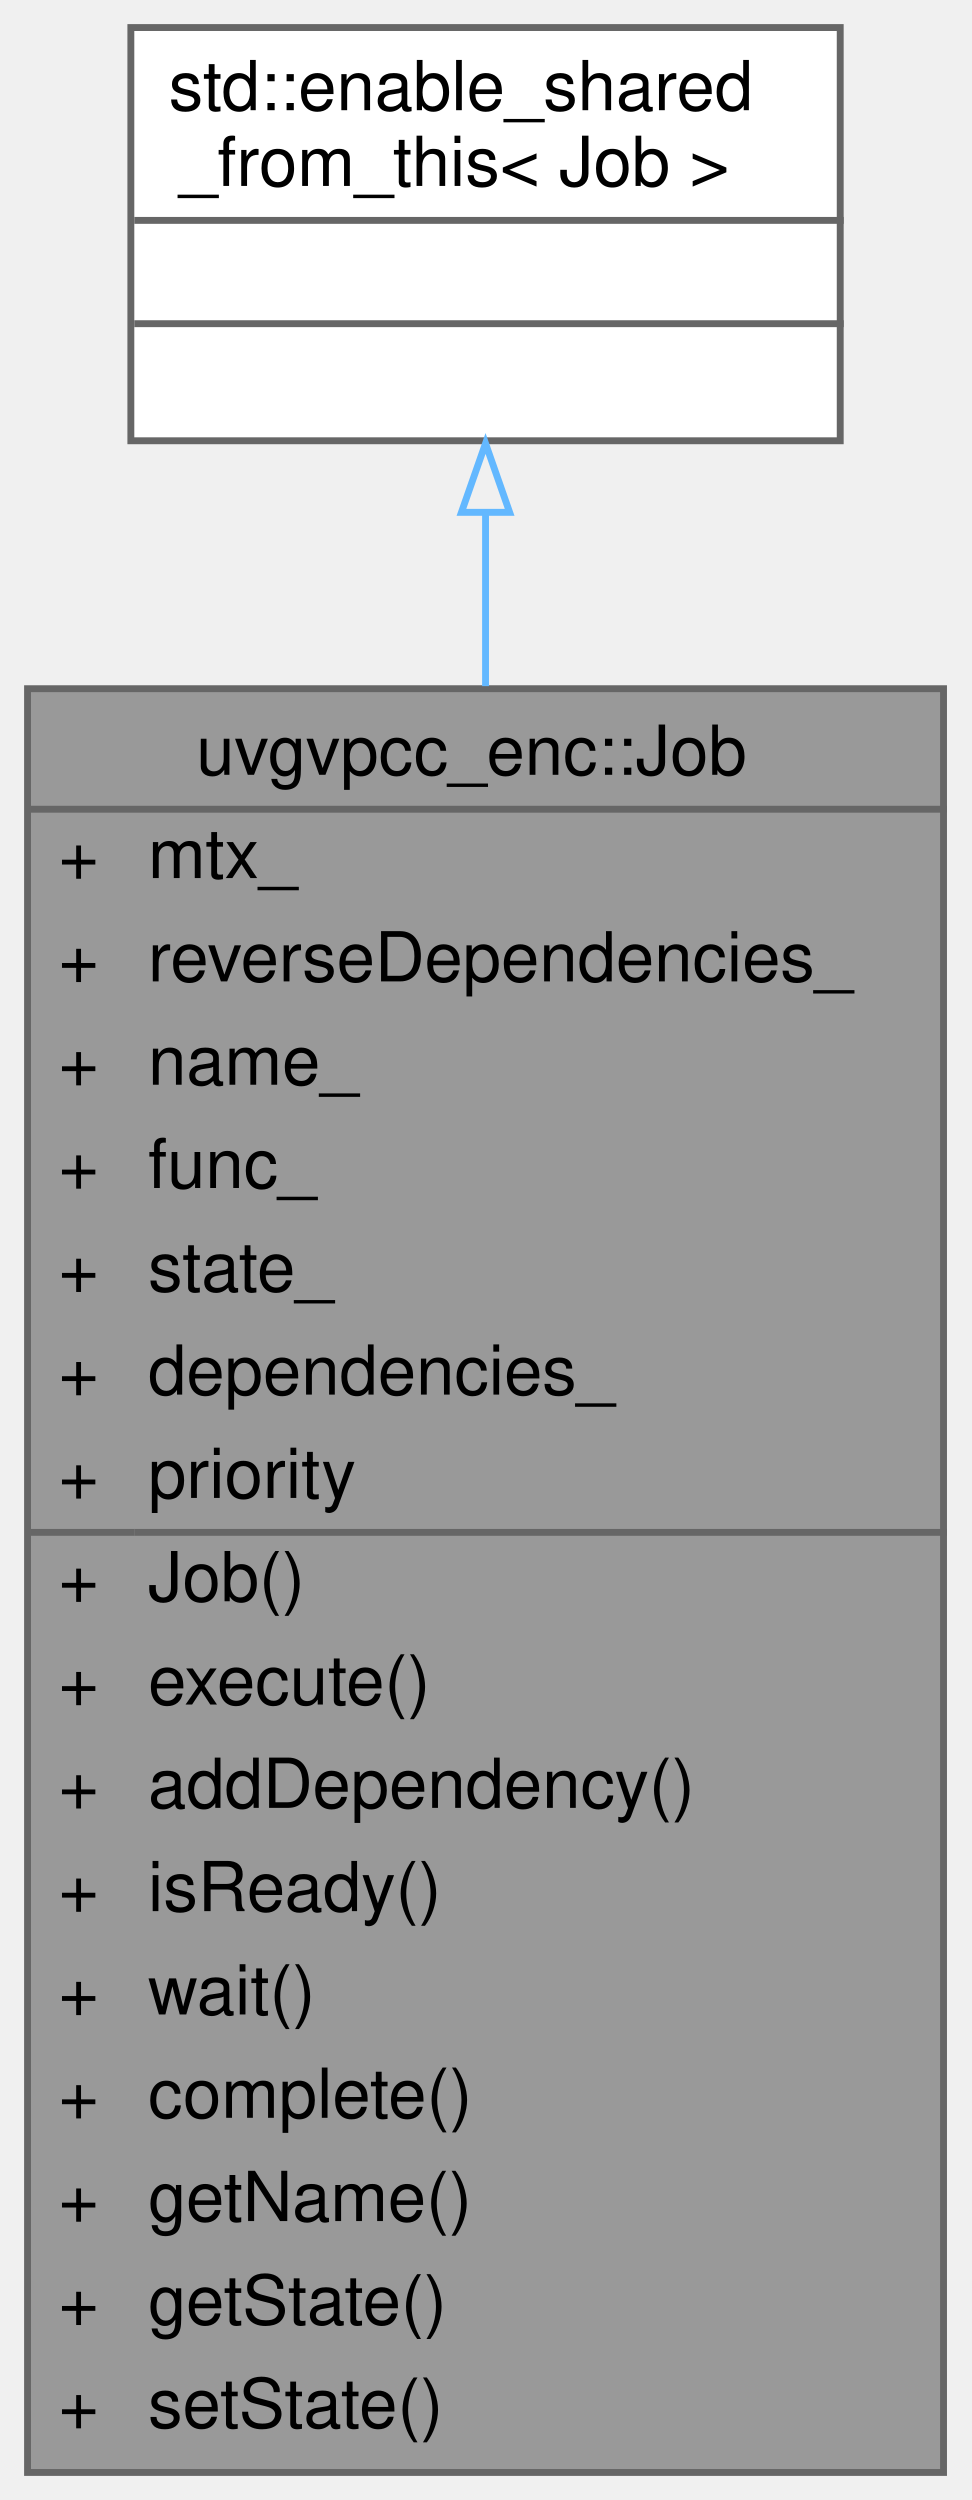
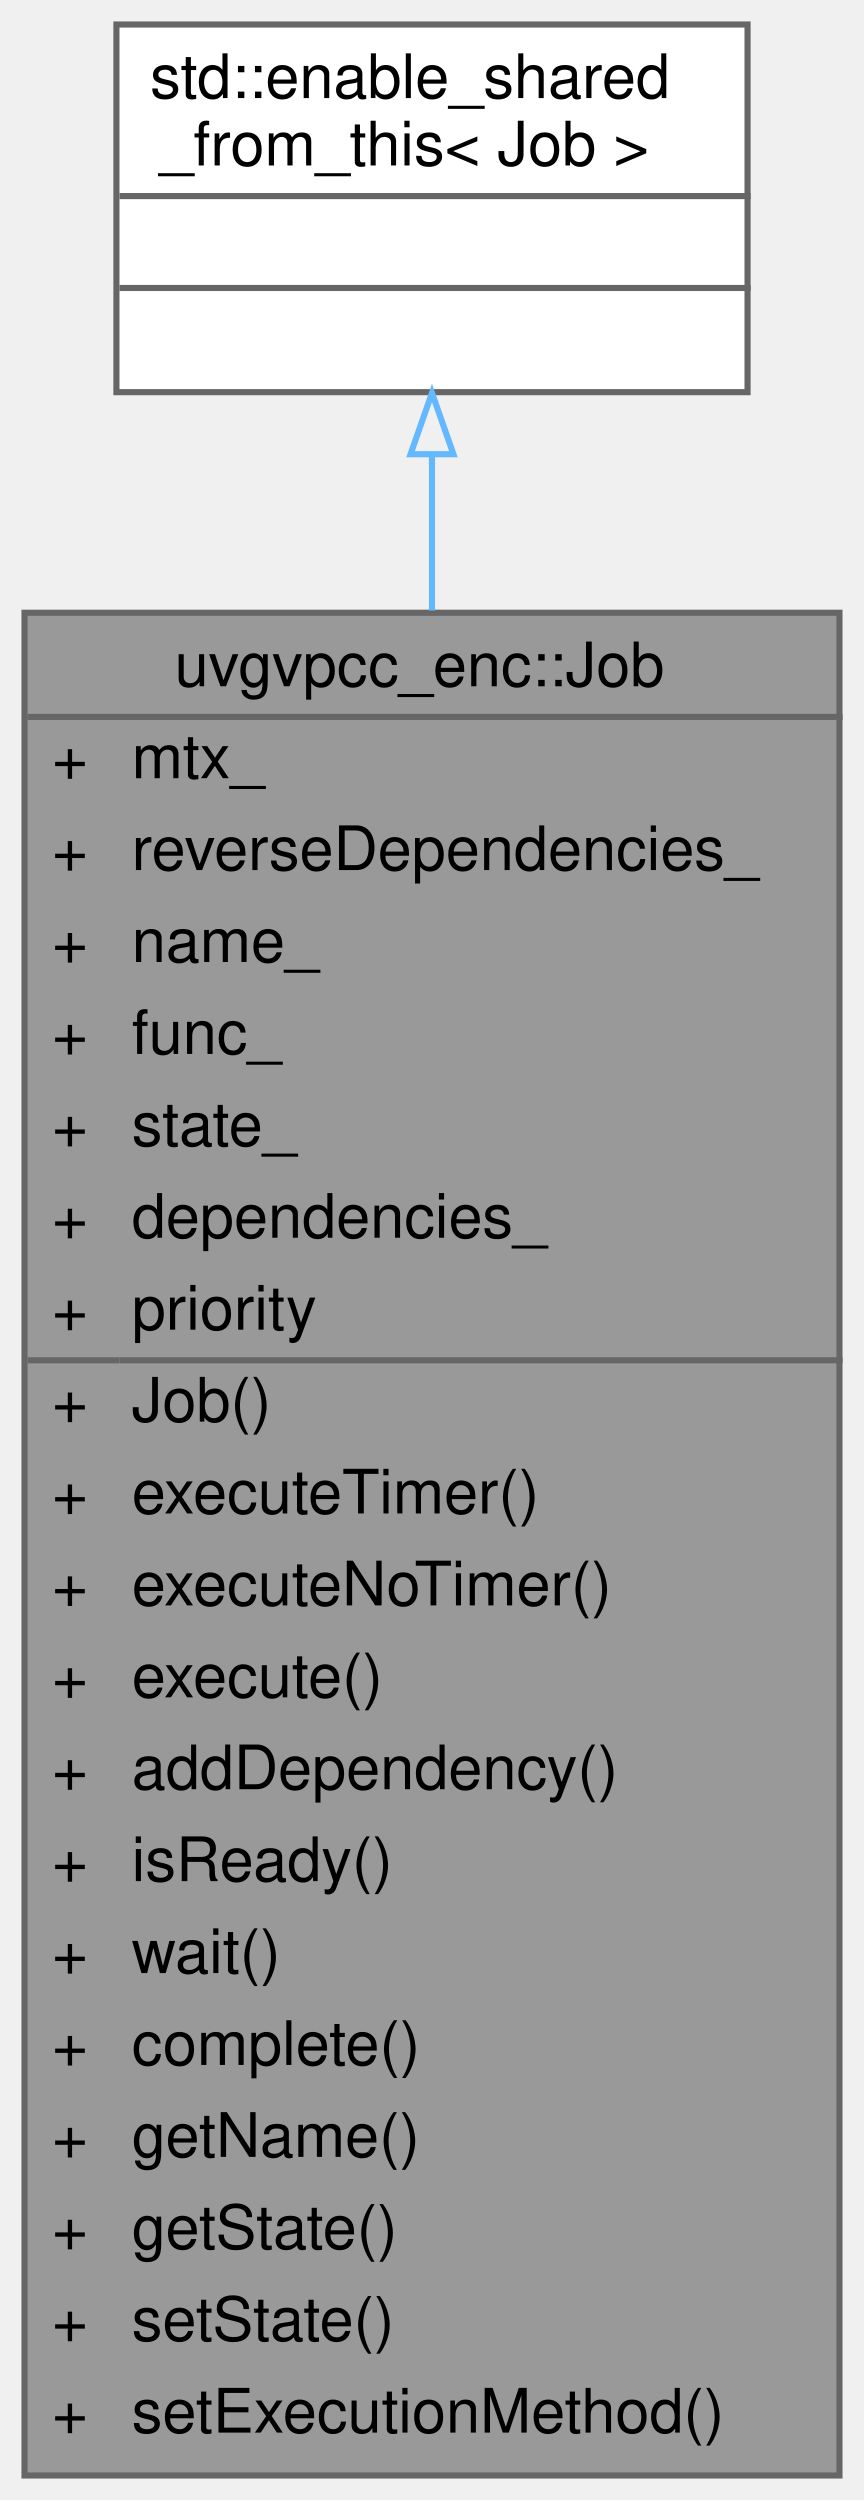
- <svg xmlns="http://www.w3.org/2000/svg" xmlns:xlink="http://www.w3.org/1999/xlink" width="141pt" height="363pt" viewBox="0.00 0.00 141.00 363.00">
-   <g id="graph0" class="graph" transform="scale(1 1) rotate(0) translate(4 359)">
+ <svg xmlns="http://www.w3.org/2000/svg" xmlns:xlink="http://www.w3.org/1999/xlink" width="141pt" height="408pt" viewBox="0.00 0.00 141.00 408.00">
+   <g id="graph0" class="graph" transform="scale(1 1) rotate(0) translate(4 404)">
    <g id="Node000001" class="node">
      <g id="a_Node000001">
        <a xlink:title=" ">
-           <polygon fill="#999999" stroke="transparent" points="133,-259 0,-259 0,0 133,0 133,-259" />
-           <text text-anchor="start" x="24.5" y="-246.5" font-family="Helvetica,sans-Serif" font-size="10.00">uvgvpcc_enc::Job</text>
-           <text text-anchor="start" x="4.5" y="-231.5" font-family="Helvetica,sans-Serif" font-size="10.00">+</text>
-           <text text-anchor="start" x="17.5" y="-231.5" font-family="Helvetica,sans-Serif" font-size="10.00">mtx_</text>
-           <text text-anchor="start" x="4.5" y="-216.5" font-family="Helvetica,sans-Serif" font-size="10.00">+</text>
-           <text text-anchor="start" x="17.5" y="-216.5" font-family="Helvetica,sans-Serif" font-size="10.00">reverseDependencies_</text>
-           <text text-anchor="start" x="4.5" y="-201.5" font-family="Helvetica,sans-Serif" font-size="10.00">+</text>
-           <text text-anchor="start" x="17.5" y="-201.5" font-family="Helvetica,sans-Serif" font-size="10.00">name_</text>
-           <text text-anchor="start" x="4.5" y="-186.5" font-family="Helvetica,sans-Serif" font-size="10.00">+</text>
-           <text text-anchor="start" x="17.5" y="-186.5" font-family="Helvetica,sans-Serif" font-size="10.00">func_</text>
-           <text text-anchor="start" x="4.5" y="-171.5" font-family="Helvetica,sans-Serif" font-size="10.00">+</text>
-           <text text-anchor="start" x="17.5" y="-171.5" font-family="Helvetica,sans-Serif" font-size="10.00">state_</text>
-           <text text-anchor="start" x="4.5" y="-156.5" font-family="Helvetica,sans-Serif" font-size="10.00">+</text>
-           <text text-anchor="start" x="17.5" y="-156.5" font-family="Helvetica,sans-Serif" font-size="10.00">dependencies_</text>
-           <text text-anchor="start" x="4.5" y="-141.5" font-family="Helvetica,sans-Serif" font-size="10.00">+</text>
-           <text text-anchor="start" x="17.5" y="-141.5" font-family="Helvetica,sans-Serif" font-size="10.00">priority</text>
-           <text text-anchor="start" x="4.5" y="-126.5" font-family="Helvetica,sans-Serif" font-size="10.00">+</text>
-           <text text-anchor="start" x="17.5" y="-126.5" font-family="Helvetica,sans-Serif" font-size="10.00">Job()</text>
-           <text text-anchor="start" x="4.5" y="-111.5" font-family="Helvetica,sans-Serif" font-size="10.00">+</text>
-           <text text-anchor="start" x="17.5" y="-111.5" font-family="Helvetica,sans-Serif" font-size="10.00">execute()</text>
-           <text text-anchor="start" x="4.5" y="-96.5" font-family="Helvetica,sans-Serif" font-size="10.00">+</text>
-           <text text-anchor="start" x="17.5" y="-96.5" font-family="Helvetica,sans-Serif" font-size="10.00">addDependency()</text>
-           <text text-anchor="start" x="4.5" y="-81.5" font-family="Helvetica,sans-Serif" font-size="10.00">+</text>
-           <text text-anchor="start" x="17.5" y="-81.5" font-family="Helvetica,sans-Serif" font-size="10.00">isReady()</text>
-           <text text-anchor="start" x="4.5" y="-66.5" font-family="Helvetica,sans-Serif" font-size="10.00">+</text>
-           <text text-anchor="start" x="17.5" y="-66.5" font-family="Helvetica,sans-Serif" font-size="10.00">wait()</text>
-           <text text-anchor="start" x="4.5" y="-51.5" font-family="Helvetica,sans-Serif" font-size="10.00">+</text>
-           <text text-anchor="start" x="17.5" y="-51.5" font-family="Helvetica,sans-Serif" font-size="10.00">complete()</text>
-           <text text-anchor="start" x="4.5" y="-36.5" font-family="Helvetica,sans-Serif" font-size="10.00">+</text>
-           <text text-anchor="start" x="17.5" y="-36.5" font-family="Helvetica,sans-Serif" font-size="10.00">getName()</text>
-           <text text-anchor="start" x="4.5" y="-21.5" font-family="Helvetica,sans-Serif" font-size="10.00">+</text>
-           <text text-anchor="start" x="17.5" y="-21.5" font-family="Helvetica,sans-Serif" font-size="10.00">getState()</text>
-           <text text-anchor="start" x="4.5" y="-6.5" font-family="Helvetica,sans-Serif" font-size="10.00">+</text>
-           <text text-anchor="start" x="17.5" y="-6.5" font-family="Helvetica,sans-Serif" font-size="10.00">setState()</text>
-           <polygon fill="#666666" stroke="#666666" points="0.5,-241.5 0.5,-241.5 133.5,-241.5 133.5,-241.5 0.5,-241.5" />
-           <polygon fill="#666666" stroke="#666666" points="0.5,-136.5 0.5,-136.5 15.5,-136.5 15.5,-136.5 0.5,-136.5" />
-           <polygon fill="#666666" stroke="#666666" points="15.5,-136.5 15.5,-136.5 133.5,-136.5 133.5,-136.5 15.5,-136.5" />
-           <polygon fill="none" stroke="#666666" points="0,0 0,-259 133,-259 133,0 0,0" />
+           <polygon fill="#999999" stroke="transparent" points="133,-304 0,-304 0,0 133,0 133,-304" />
+           <text text-anchor="start" x="24.5" y="-292" font-family="Helvetica,sans-Serif" font-size="10.00">uvgvpcc_enc::Job</text>
+           <text text-anchor="start" x="4.5" y="-277" font-family="Helvetica,sans-Serif" font-size="10.00">+</text>
+           <text text-anchor="start" x="17.5" y="-277" font-family="Helvetica,sans-Serif" font-size="10.00">mtx_</text>
+           <text text-anchor="start" x="4.5" y="-262" font-family="Helvetica,sans-Serif" font-size="10.00">+</text>
+           <text text-anchor="start" x="17.5" y="-262" font-family="Helvetica,sans-Serif" font-size="10.00">reverseDependencies_</text>
+           <text text-anchor="start" x="4.5" y="-247" font-family="Helvetica,sans-Serif" font-size="10.00">+</text>
+           <text text-anchor="start" x="17.5" y="-247" font-family="Helvetica,sans-Serif" font-size="10.00">name_</text>
+           <text text-anchor="start" x="4.5" y="-232" font-family="Helvetica,sans-Serif" font-size="10.00">+</text>
+           <text text-anchor="start" x="17.5" y="-232" font-family="Helvetica,sans-Serif" font-size="10.00">func_</text>
+           <text text-anchor="start" x="4.5" y="-217" font-family="Helvetica,sans-Serif" font-size="10.00">+</text>
+           <text text-anchor="start" x="17.5" y="-217" font-family="Helvetica,sans-Serif" font-size="10.00">state_</text>
+           <text text-anchor="start" x="4.5" y="-202" font-family="Helvetica,sans-Serif" font-size="10.00">+</text>
+           <text text-anchor="start" x="17.5" y="-202" font-family="Helvetica,sans-Serif" font-size="10.00">dependencies_</text>
+           <text text-anchor="start" x="4.5" y="-187" font-family="Helvetica,sans-Serif" font-size="10.00">+</text>
+           <text text-anchor="start" x="17.5" y="-187" font-family="Helvetica,sans-Serif" font-size="10.00">priority</text>
+           <text text-anchor="start" x="4.5" y="-172" font-family="Helvetica,sans-Serif" font-size="10.00">+</text>
+           <text text-anchor="start" x="17.5" y="-172" font-family="Helvetica,sans-Serif" font-size="10.00">Job()</text>
+           <text text-anchor="start" x="4.5" y="-157" font-family="Helvetica,sans-Serif" font-size="10.00">+</text>
+           <text text-anchor="start" x="17.5" y="-157" font-family="Helvetica,sans-Serif" font-size="10.00">executeTimer()</text>
+           <text text-anchor="start" x="4.5" y="-142" font-family="Helvetica,sans-Serif" font-size="10.00">+</text>
+           <text text-anchor="start" x="17.5" y="-142" font-family="Helvetica,sans-Serif" font-size="10.00">executeNoTimer()</text>
+           <text text-anchor="start" x="4.5" y="-127" font-family="Helvetica,sans-Serif" font-size="10.00">+</text>
+           <text text-anchor="start" x="17.5" y="-127" font-family="Helvetica,sans-Serif" font-size="10.00">execute()</text>
+           <text text-anchor="start" x="4.5" y="-112" font-family="Helvetica,sans-Serif" font-size="10.00">+</text>
+           <text text-anchor="start" x="17.5" y="-112" font-family="Helvetica,sans-Serif" font-size="10.00">addDependency()</text>
+           <text text-anchor="start" x="4.5" y="-97" font-family="Helvetica,sans-Serif" font-size="10.00">+</text>
+           <text text-anchor="start" x="17.5" y="-97" font-family="Helvetica,sans-Serif" font-size="10.00">isReady()</text>
+           <text text-anchor="start" x="4.5" y="-82" font-family="Helvetica,sans-Serif" font-size="10.00">+</text>
+           <text text-anchor="start" x="17.5" y="-82" font-family="Helvetica,sans-Serif" font-size="10.00">wait()</text>
+           <text text-anchor="start" x="4.5" y="-67" font-family="Helvetica,sans-Serif" font-size="10.00">+</text>
+           <text text-anchor="start" x="17.5" y="-67" font-family="Helvetica,sans-Serif" font-size="10.00">complete()</text>
+           <text text-anchor="start" x="4.5" y="-52" font-family="Helvetica,sans-Serif" font-size="10.00">+</text>
+           <text text-anchor="start" x="17.5" y="-52" font-family="Helvetica,sans-Serif" font-size="10.00">getName()</text>
+           <text text-anchor="start" x="4.5" y="-37" font-family="Helvetica,sans-Serif" font-size="10.00">+</text>
+           <text text-anchor="start" x="17.5" y="-37" font-family="Helvetica,sans-Serif" font-size="10.00">getState()</text>
+           <text text-anchor="start" x="4.5" y="-22" font-family="Helvetica,sans-Serif" font-size="10.00">+</text>
+           <text text-anchor="start" x="17.5" y="-22" font-family="Helvetica,sans-Serif" font-size="10.00">setState()</text>
+           <text text-anchor="start" x="4.5" y="-7" font-family="Helvetica,sans-Serif" font-size="10.00">+</text>
+           <text text-anchor="start" x="17.5" y="-7" font-family="Helvetica,sans-Serif" font-size="10.00">setExecutionMethod()</text>
+           <polygon fill="#666666" stroke="#666666" points="0.5,-287 0.5,-287 133.5,-287 133.5,-287 0.5,-287" />
+           <polygon fill="#666666" stroke="#666666" points="0.5,-182 0.5,-182 15.5,-182 15.5,-182 0.5,-182" />
+           <polygon fill="#666666" stroke="#666666" points="15.5,-182 15.5,-182 133.5,-182 133.5,-182 15.5,-182" />
+           <polygon fill="none" stroke="#666666" points="0,0 0,-304 133,-304 133,0 0,0" />
        </a>
      </g>
    </g>
    <g id="Node000002" class="node">
      <g id="a_Node000002">
        <a xlink:title=" ">
-           <polygon fill="white" stroke="transparent" points="118,-355 15,-355 15,-295 118,-295 118,-355" />
-           <text text-anchor="start" x="20.5" y="-343" font-family="Helvetica,sans-Serif" font-size="10.00">std::enable_shared</text>
-           <text text-anchor="start" x="22" y="-332" font-family="Helvetica,sans-Serif" font-size="10.00">_from_this&lt; Job &gt;</text>
-           <text text-anchor="start" x="65" y="-317" font-family="Helvetica,sans-Serif" font-size="10.00"> </text>
-           <text text-anchor="start" x="65" y="-302" font-family="Helvetica,sans-Serif" font-size="10.00"> </text>
-           <polygon fill="#666666" stroke="#666666" points="15.5,-327 15.5,-327 118.5,-327 118.5,-327 15.5,-327" />
-           <polygon fill="#666666" stroke="#666666" points="15.5,-312 15.5,-312 118.5,-312 118.5,-312 15.5,-312" />
-           <polygon fill="none" stroke="#666666" points="15,-295 15,-355 118,-355 118,-295 15,-295" />
+           <polygon fill="white" stroke="transparent" points="118,-400 15,-400 15,-340 118,-340 118,-400" />
+           <text text-anchor="start" x="20.5" y="-388" font-family="Helvetica,sans-Serif" font-size="10.00">std::enable_shared</text>
+           <text text-anchor="start" x="22" y="-377" font-family="Helvetica,sans-Serif" font-size="10.00">_from_this&lt; Job &gt;</text>
+           <text text-anchor="start" x="65" y="-362" font-family="Helvetica,sans-Serif" font-size="10.00"> </text>
+           <text text-anchor="start" x="65" y="-347" font-family="Helvetica,sans-Serif" font-size="10.00"> </text>
+           <polygon fill="#666666" stroke="#666666" points="15.5,-372 15.5,-372 118.5,-372 118.5,-372 15.5,-372" />
+           <polygon fill="#666666" stroke="#666666" points="15.5,-357 15.5,-357 118.5,-357 118.5,-357 15.5,-357" />
+           <polygon fill="none" stroke="#666666" points="15,-340 15,-400 118,-400 118,-340 15,-340" />
        </a>
      </g>
    </g>
    <g id="edge1_Node000001_Node000002" class="edge">
      <g id="a_edge1_Node000001_Node000002">
        <a xlink:title=" ">
-           <path fill="none" stroke="#63b8ff" d="M66.5,-284.55C66.5,-276.81 66.5,-268.29 66.5,-259.37" />
-           <polygon fill="none" stroke="#63b8ff" points="63,-284.61 66.5,-294.61 70,-284.61 63,-284.61" />
+           <path fill="none" stroke="#63b8ff" d="M66.5,-329.8C66.5,-322.03 66.5,-313.44 66.5,-304.36" />
+           <polygon fill="none" stroke="#63b8ff" points="63,-329.87 66.5,-339.87 70,-329.87 63,-329.87" />
        </a>
      </g>
    </g>
  </g>
</svg>
